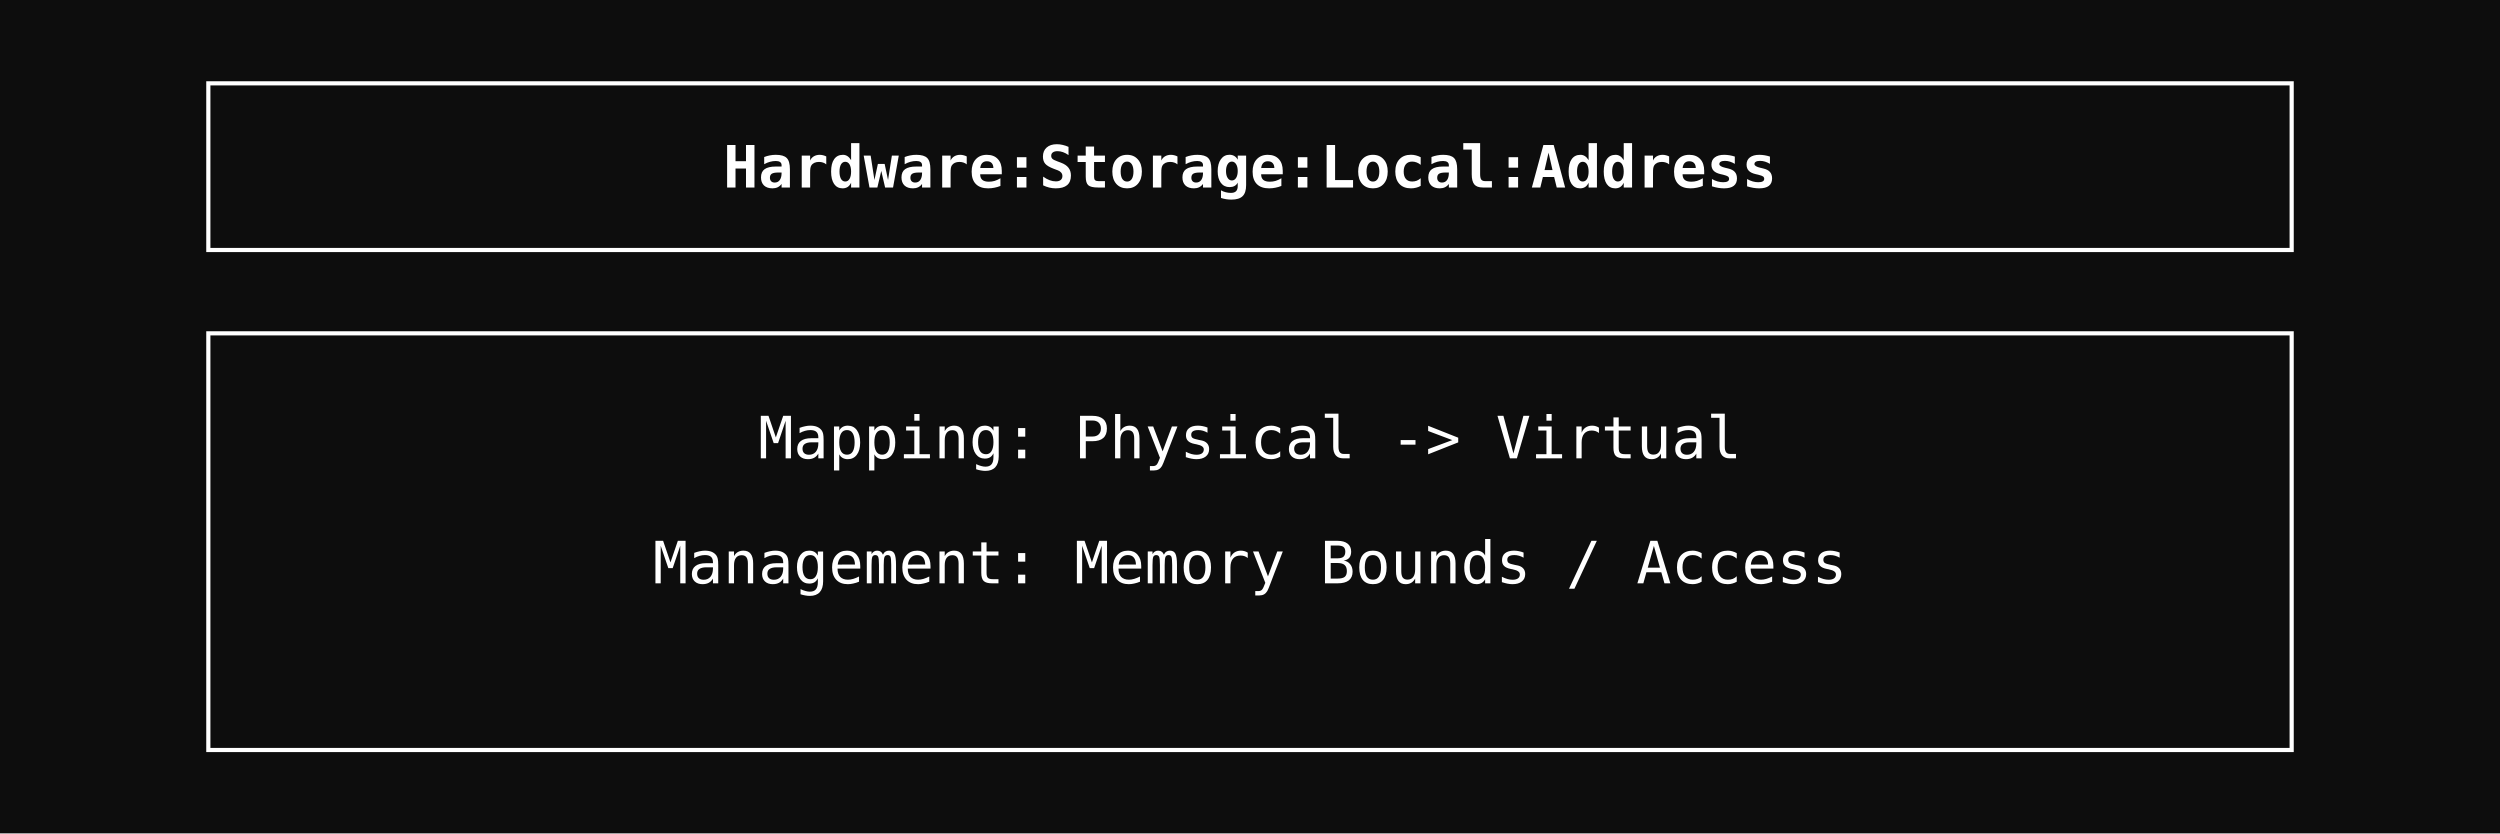
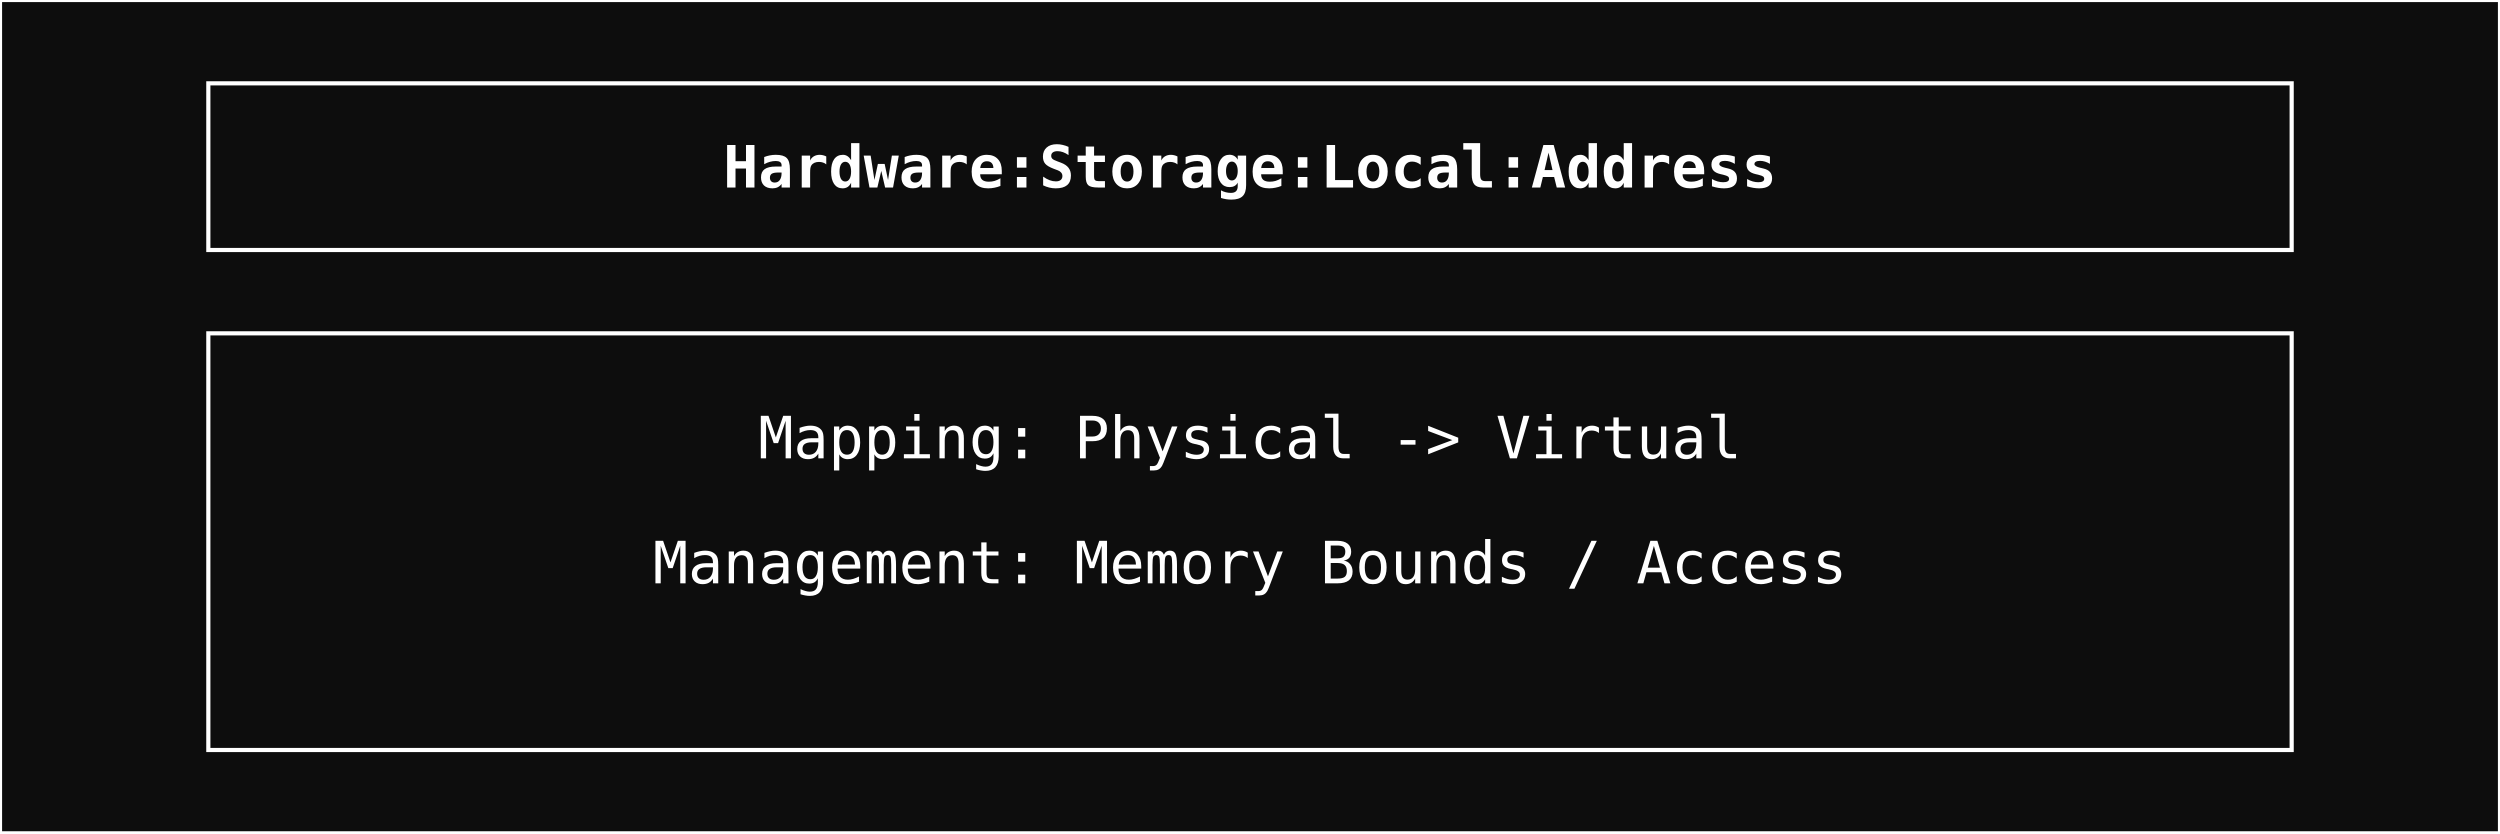
<svg xmlns="http://www.w3.org/2000/svg" width="600" height="200">
-   <rect width="100%" height="100%" fill="#0d0d0d" />
+   <rect width="100%" height="100%" fill="#0d0d0d" stroke="#fff" />
  <g font-family="monospace" font-size="14" text-anchor="middle" fill="#fff">
    <rect x="50" y="20" width="500" height="40" fill="none" stroke="#fff" stroke-width="1" />
    <text x="300" y="45" font-weight="bold" fill="#fff">Hardware:Storage:Local:Address</text>
    <rect x="50" y="80" width="500" height="100" fill="none" stroke="#fff" stroke-width="1" />
    <text x="300" y="110" fill="#fff">Mapping: Physical -&gt; Virtual</text>
    <text x="300" y="140" fill="#fff">Management: Memory Bounds / Access</text>
  </g>
</svg>
